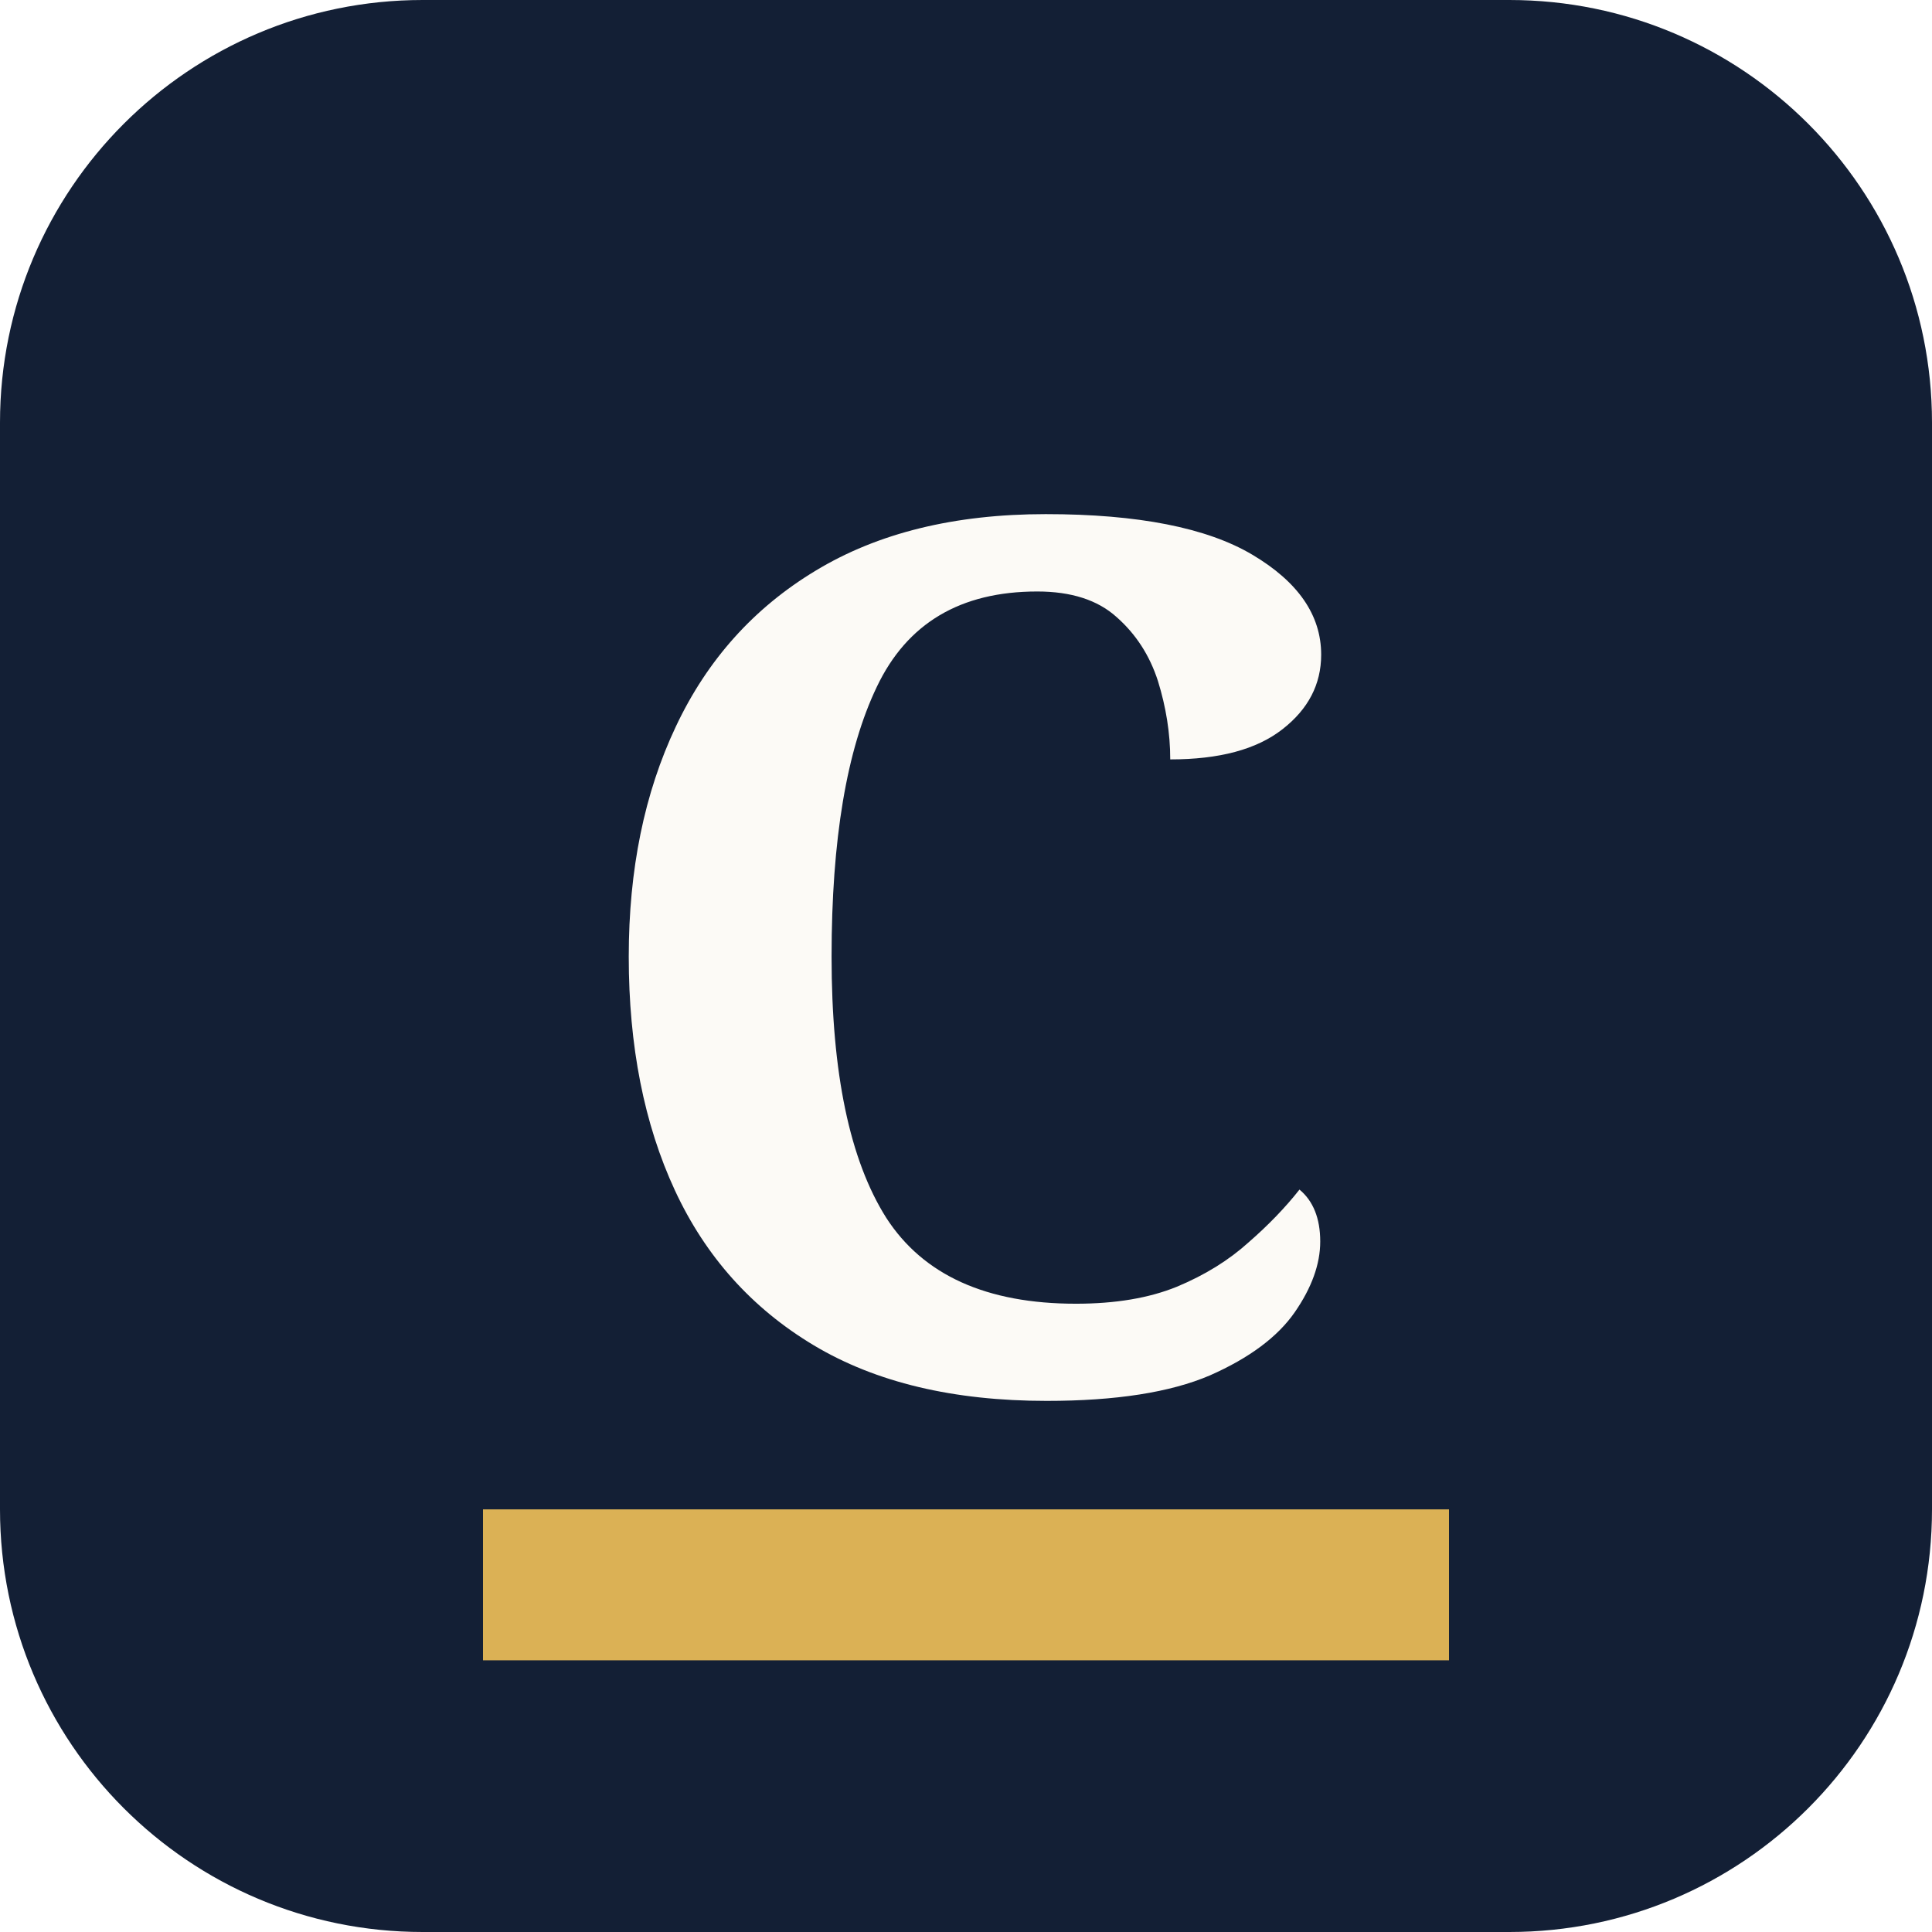
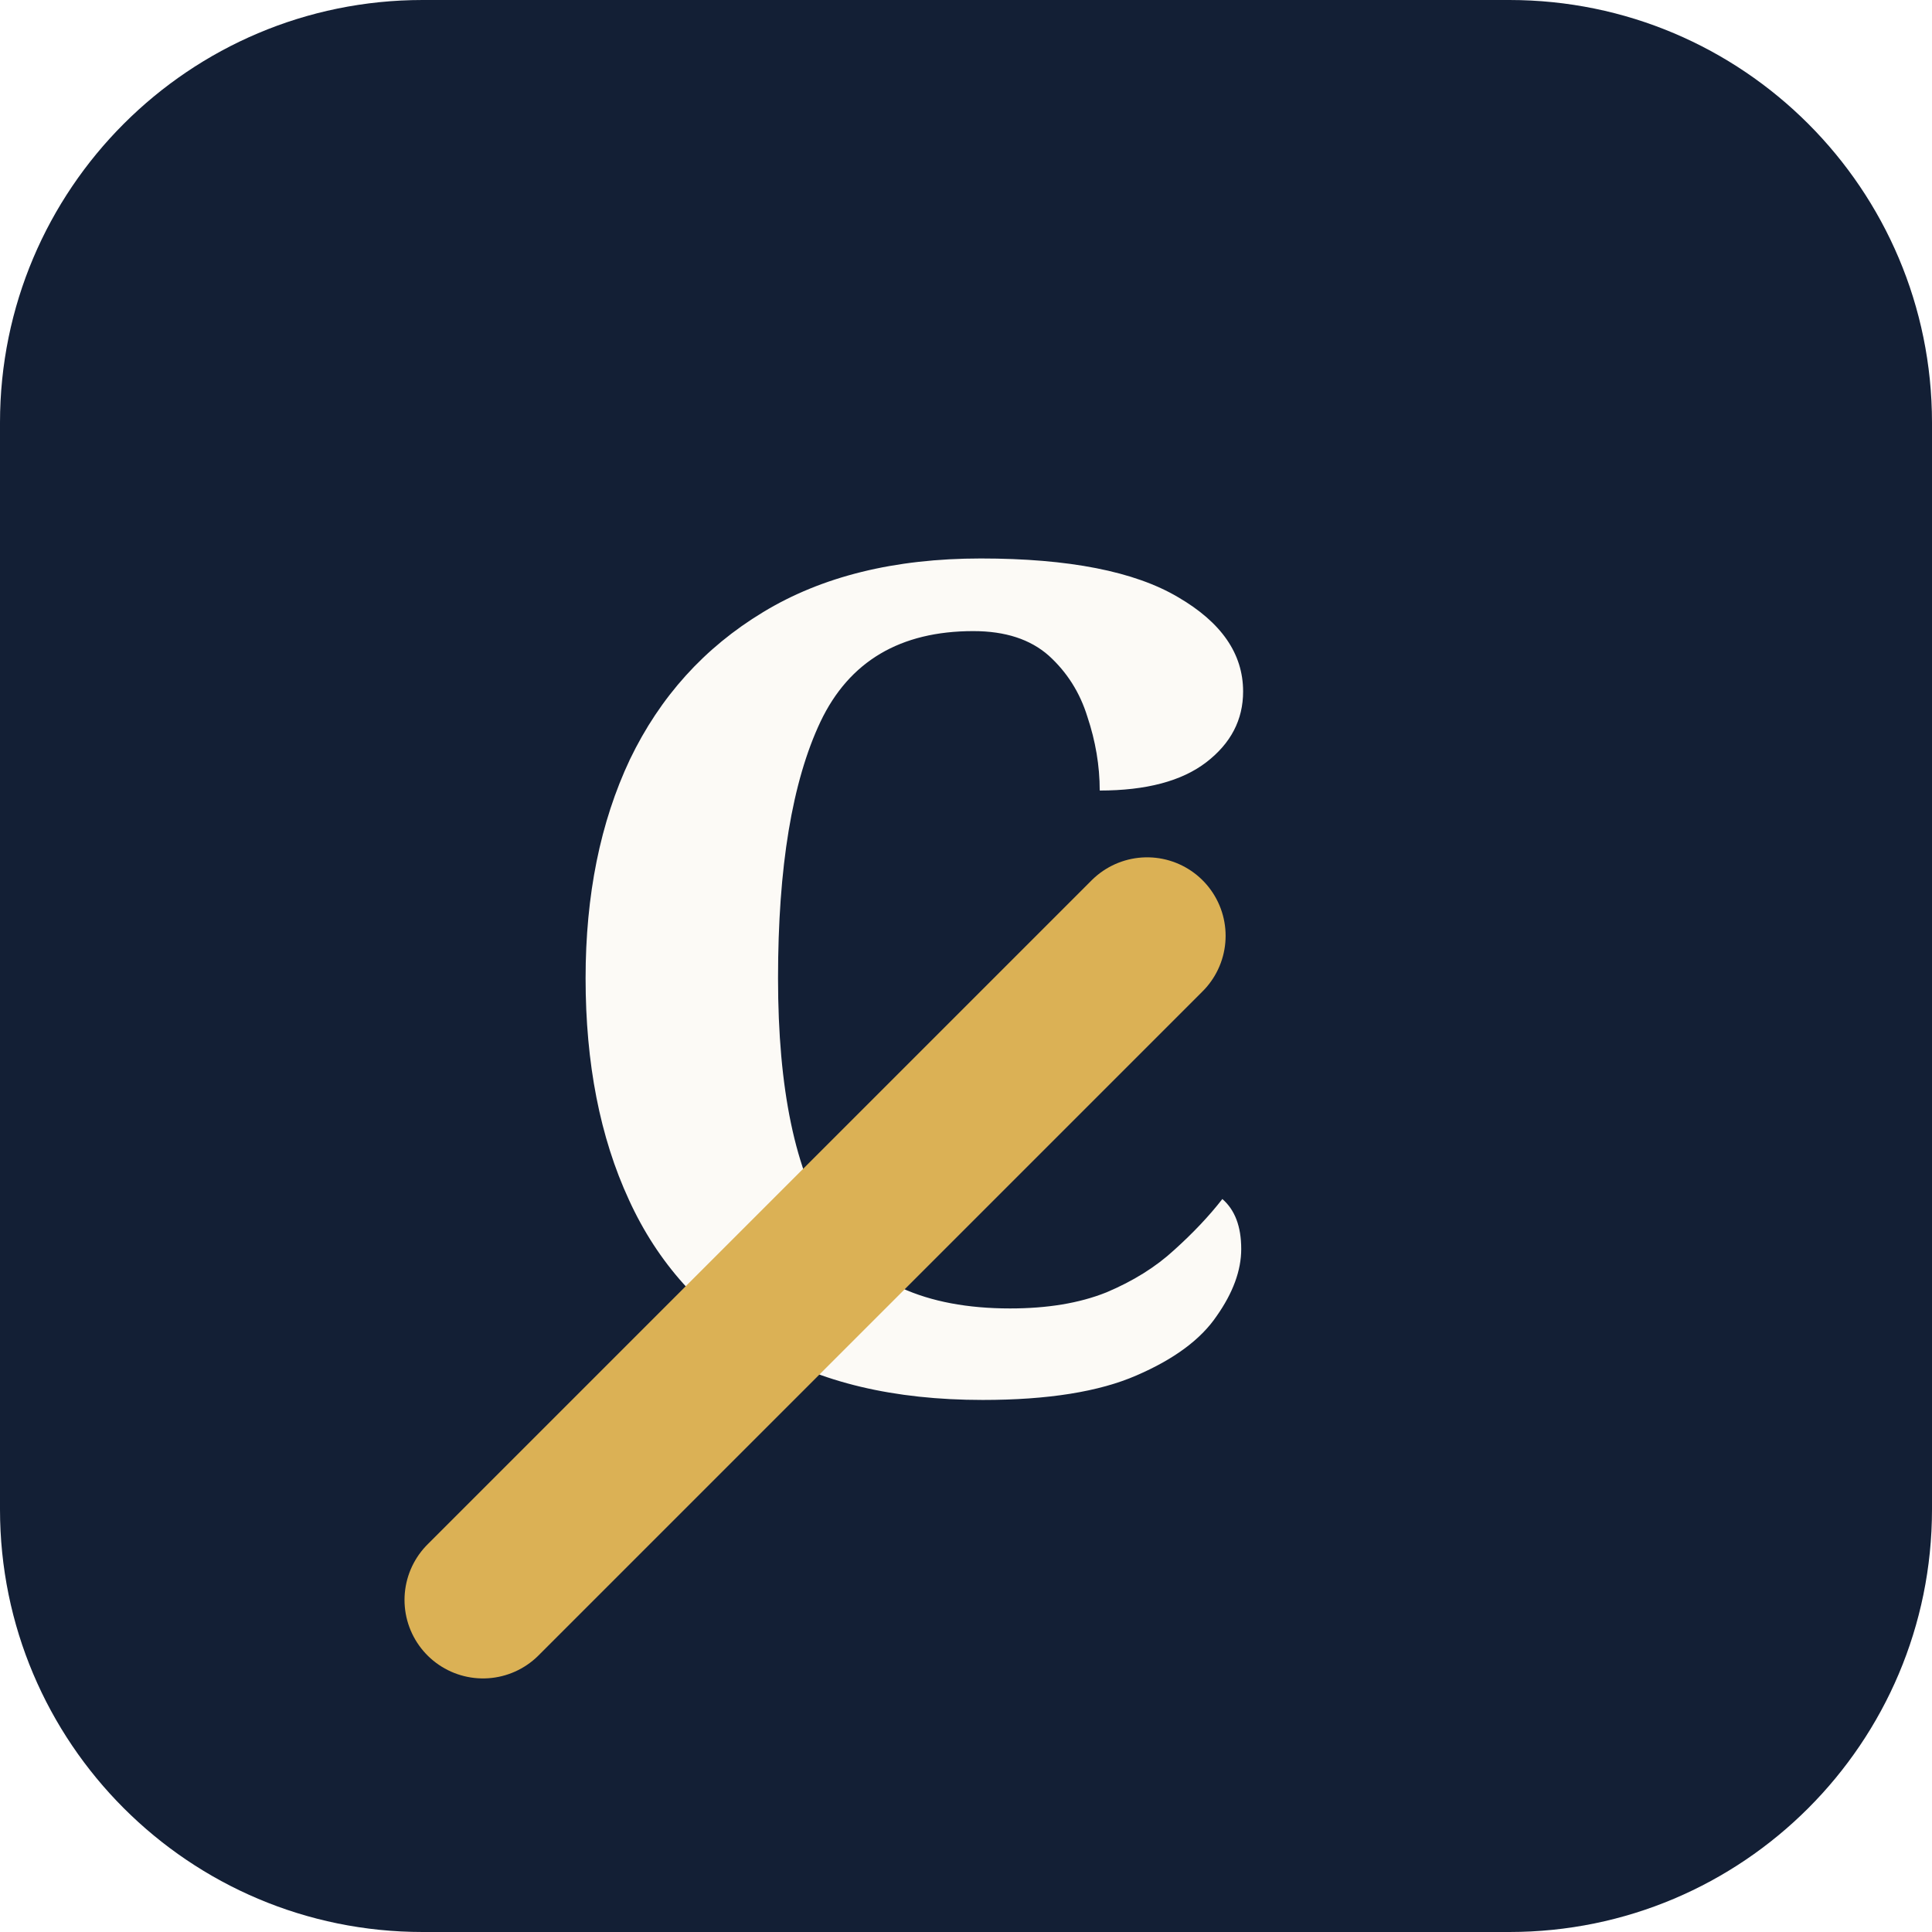
<svg xmlns="http://www.w3.org/2000/svg" viewBox="0 0 32 32" role="img" aria-label="Courage Atsu Sewonyadzi favicon">
  <rect width="32" height="32" rx="7" fill="#131f35" />
-   <text x="16" y="23" text-anchor="middle" font-family="Fraunces, Georgia, serif" font-size="20" font-weight="700" fill="#fcfaf6">C</text>
-   <rect x="8" y="25" width="16" height="2.5" fill="#dbb155" />
+   <text x="15" y="23" text-anchor="middle" font-family="Fraunces, Georgia, serif" font-size="19" font-weight="700" fill="#fcfaf6">C</text>
+   <line x1="8" y1="26.5" x2="19" y2="15.5" stroke="#dbb155" stroke-width="2.6" stroke-linecap="round" />
</svg>
